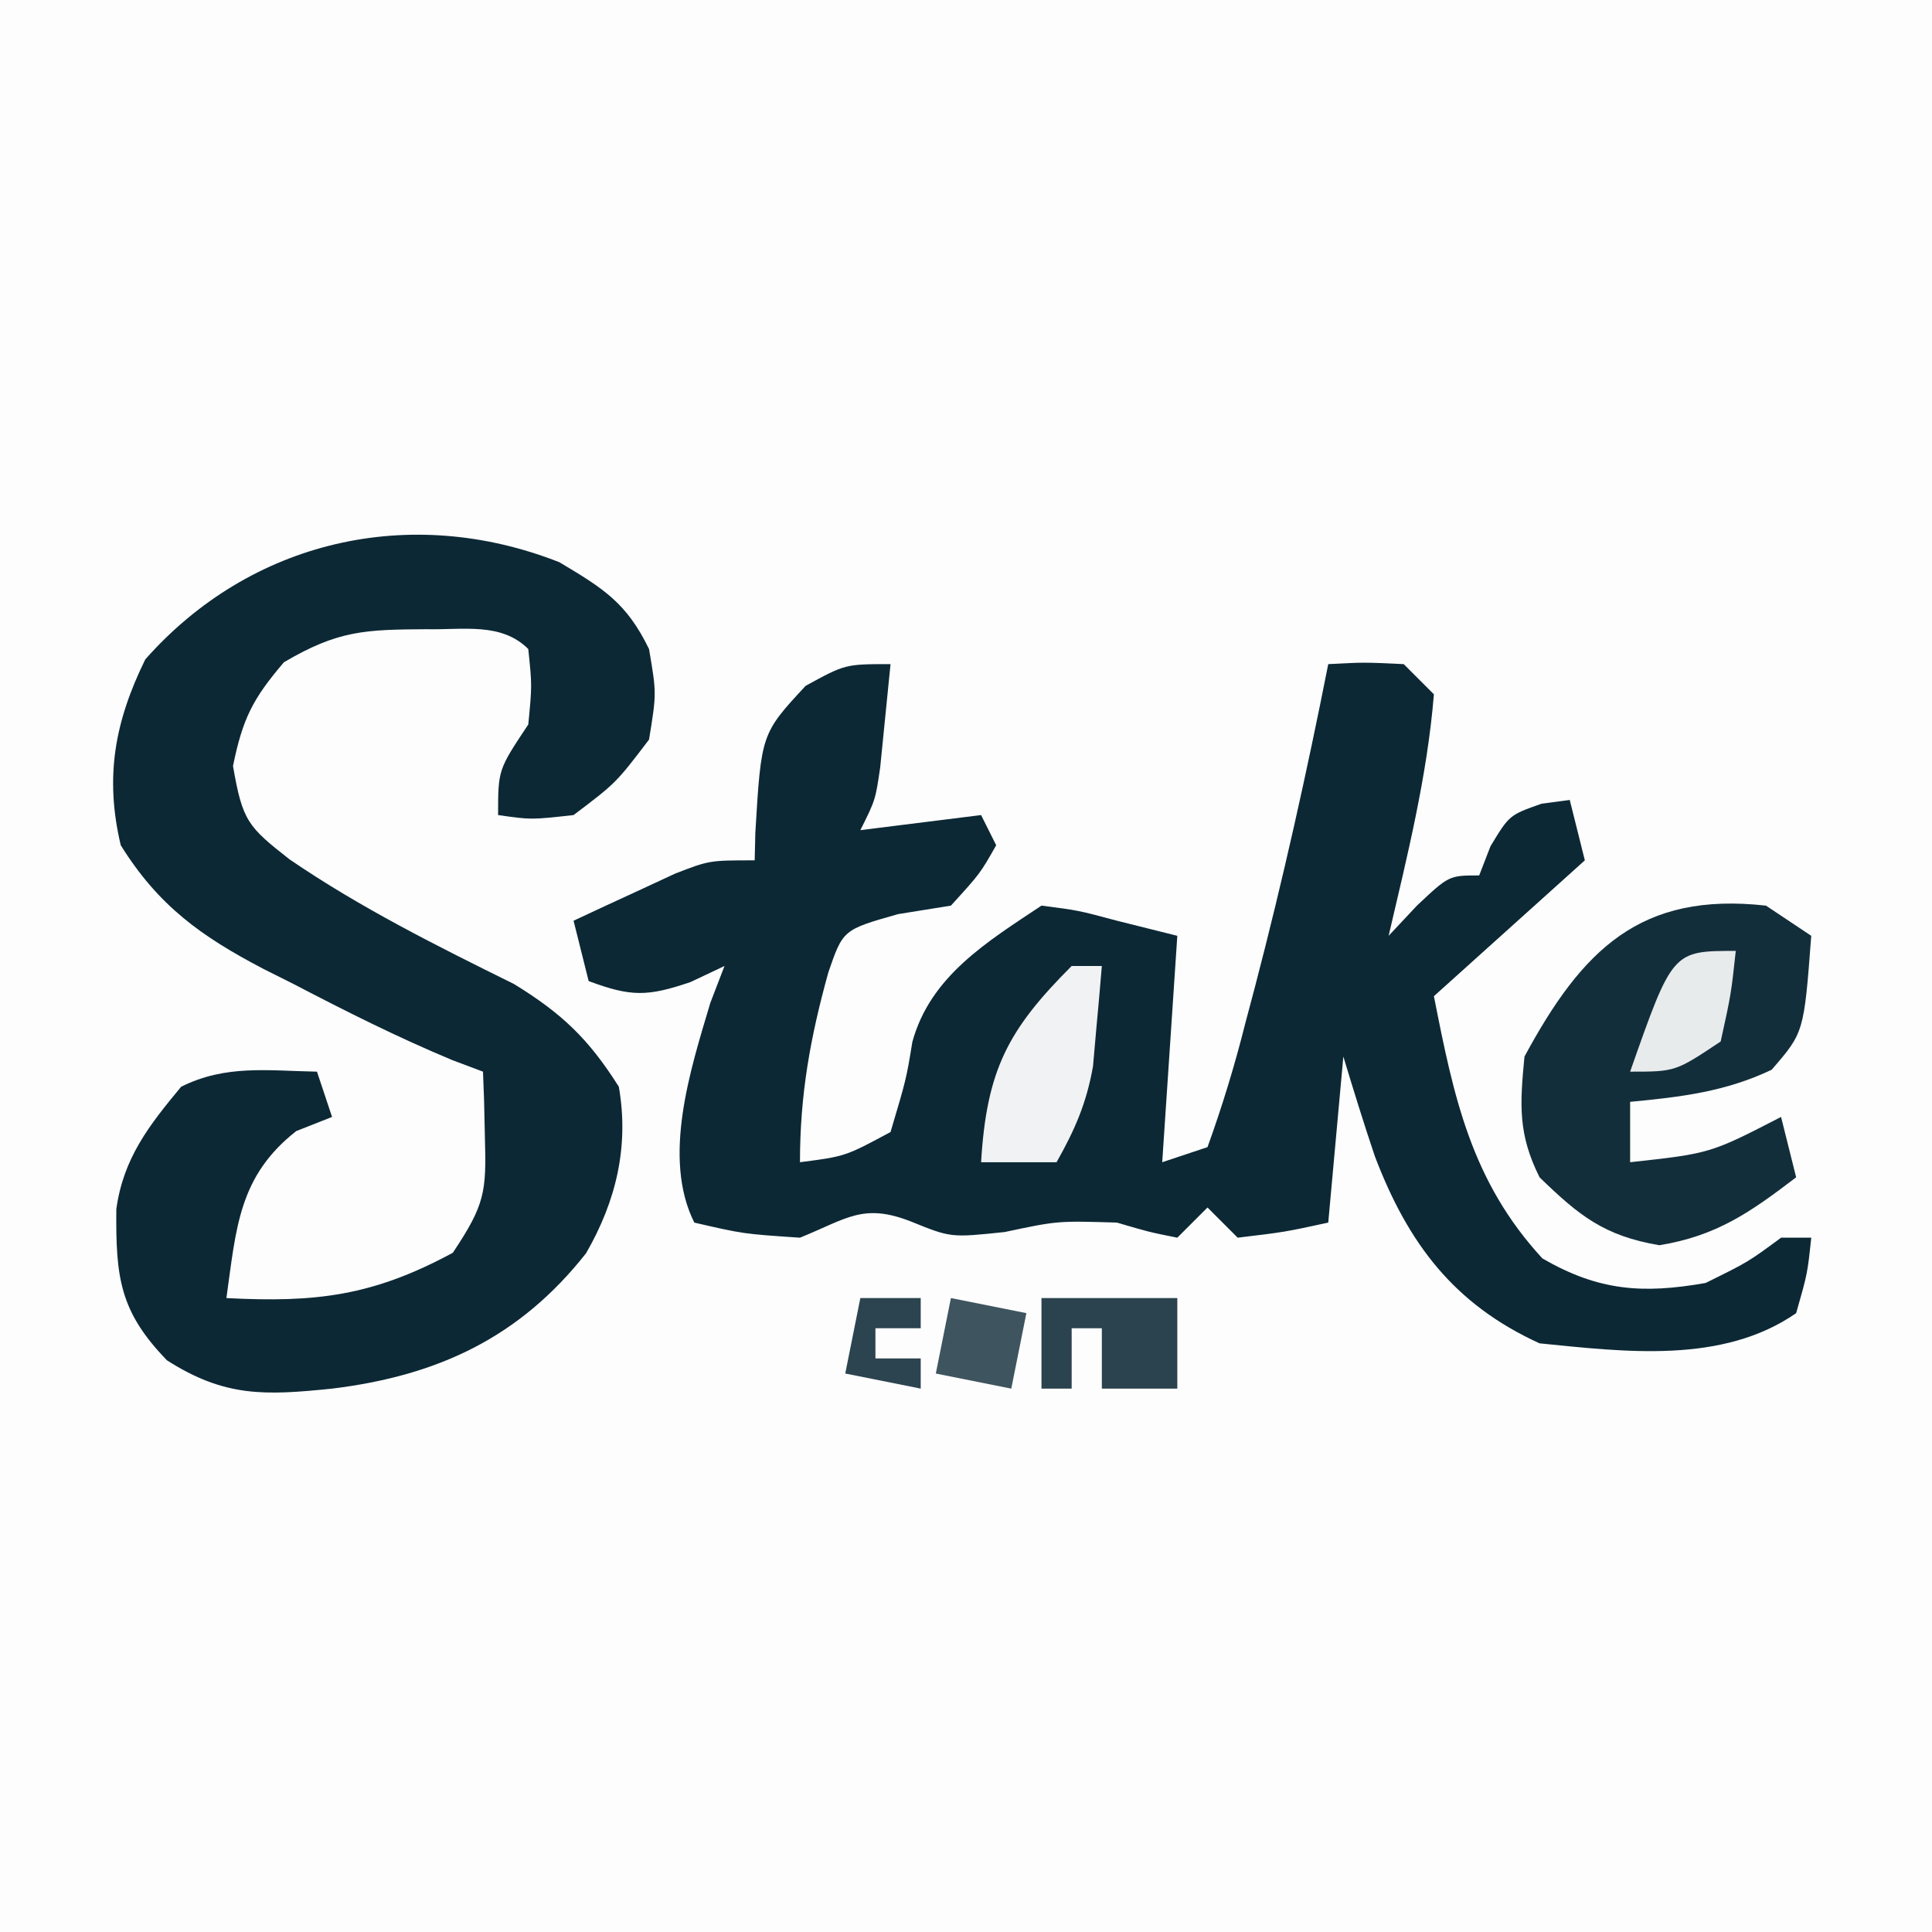
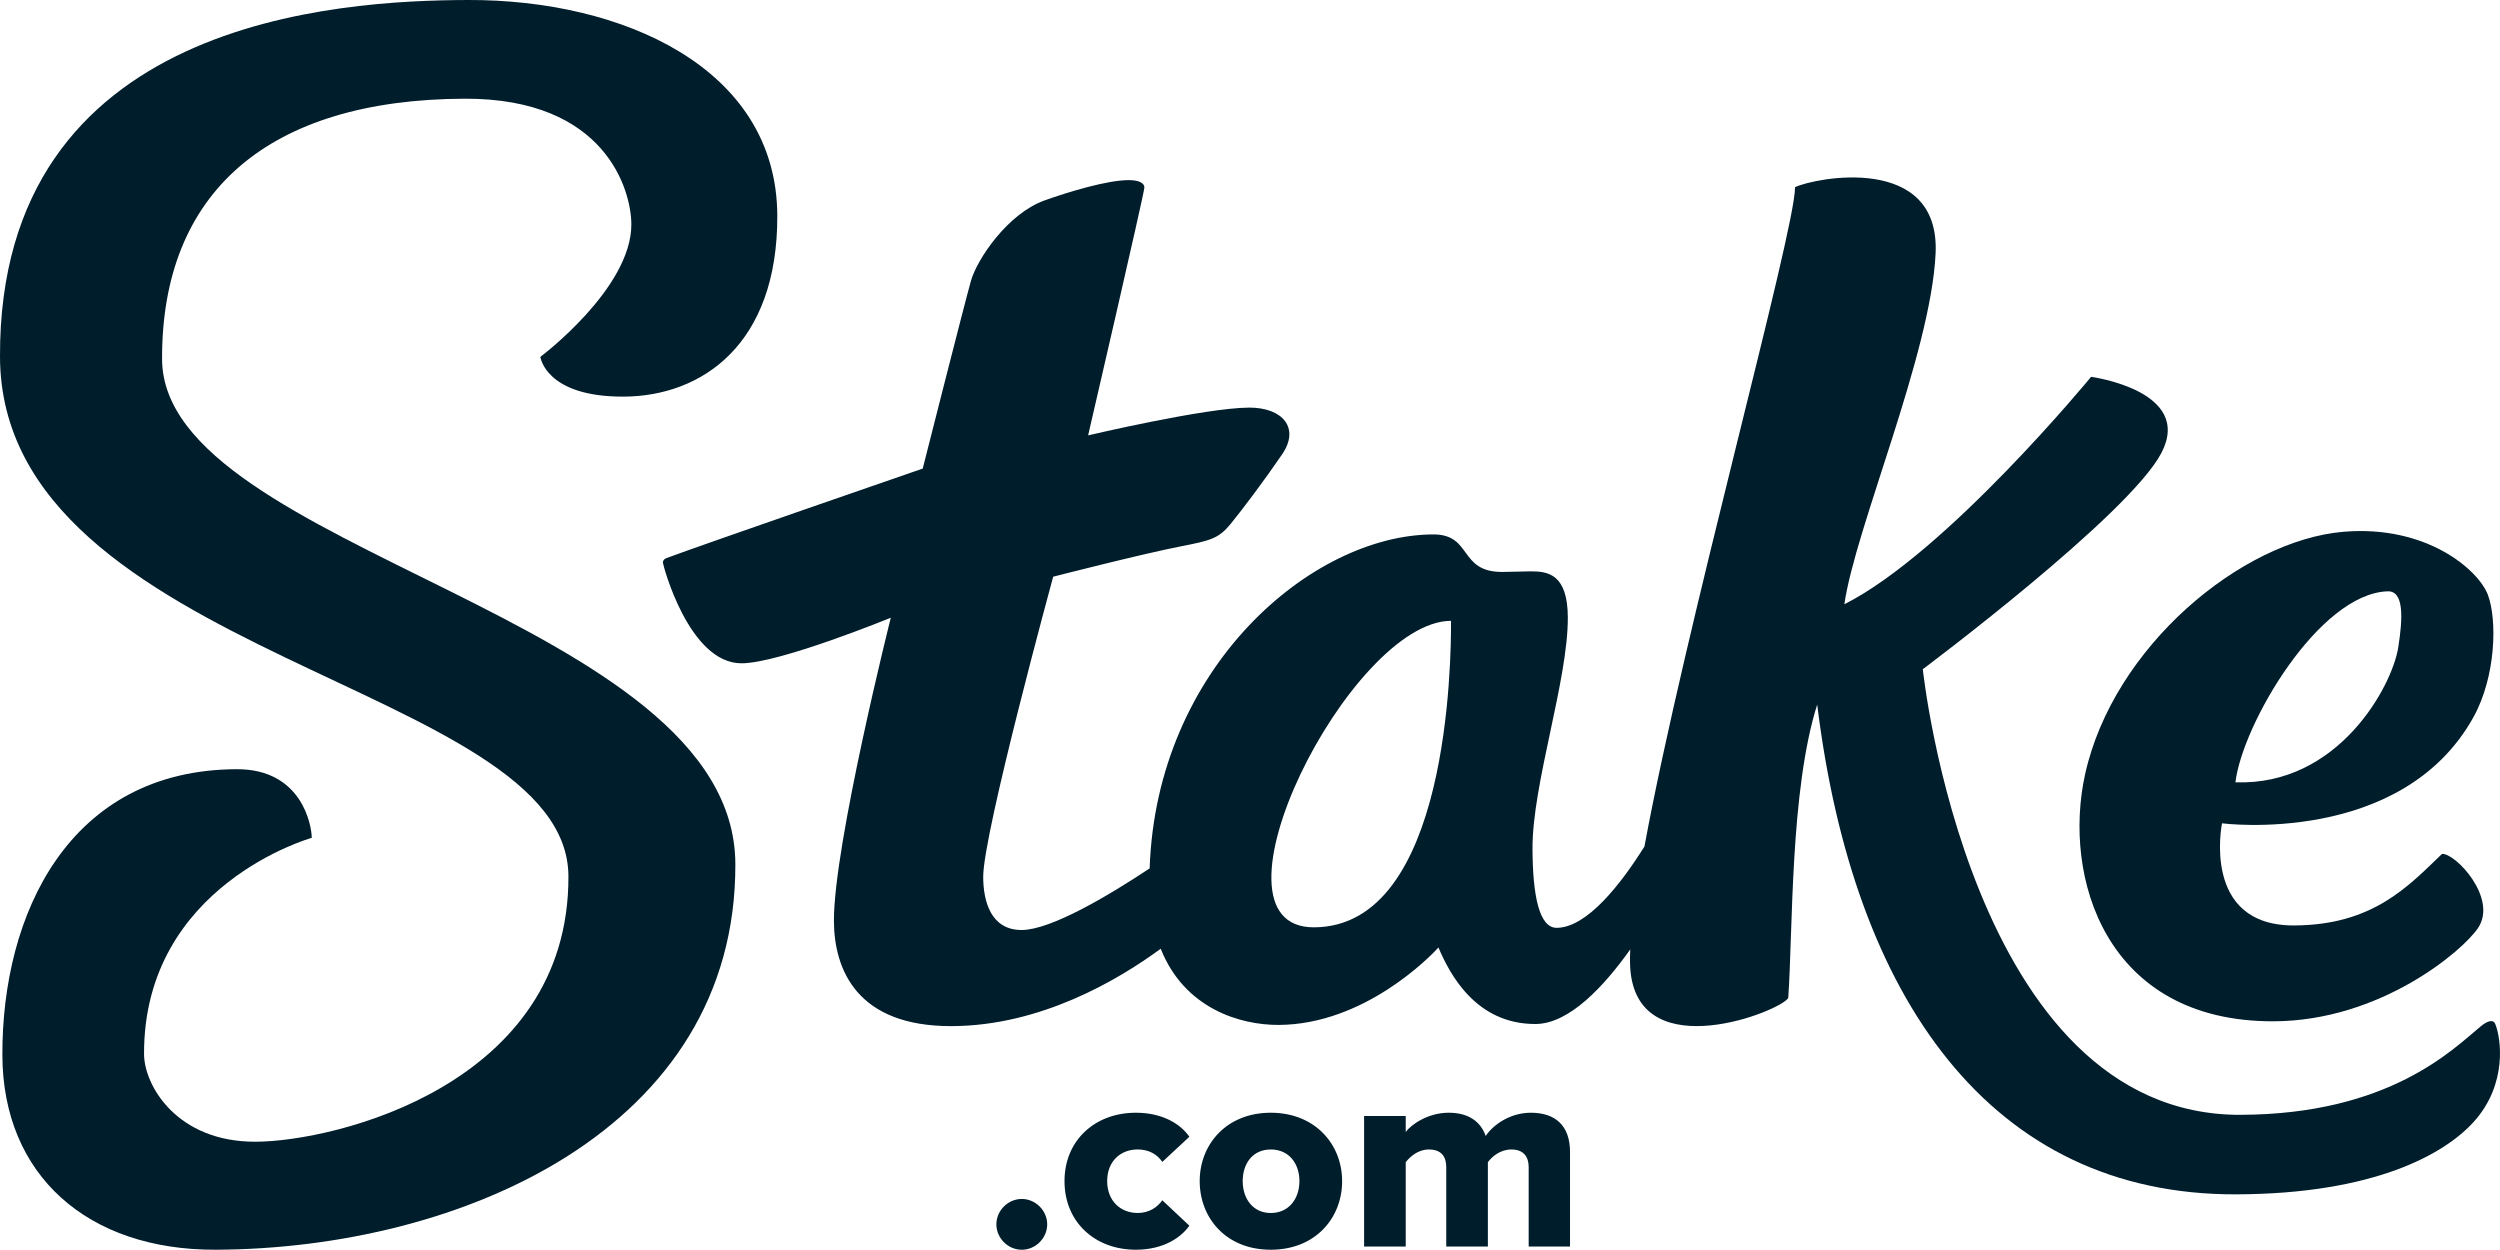
- <svg xmlns="http://www.w3.org/2000/svg" width="128" height="128">
-   <path d="M0 0h128v128H0V0z" fill="#FDFDFD" />
-   <path d="M59 44a763.515 763.515 0 01-.438 4.375c-.08.812-.162 1.624-.246 2.46C58 53 58 53 57 55l8-1 1 2c-1.063 1.875-1.063 1.875-3 4l-3.5.563c-3.647 1.034-3.647 1.034-4.621 3.863C53.684 68.74 53 72.508 53 77c3.006-.389 3.006-.389 6-2 1.045-3.514 1.045-3.514 1.445-5.965C61.635 64.667 65.413 62.391 69 60c2.438.313 2.438.313 5 1l4 1-1 15 3-1a84.875 84.875 0 002.5-8.188l.647-2.438C84.997 58.298 86.581 51.174 88 44c2.375-.125 2.375-.125 5 0l2 2c-.443 5.427-1.763 10.705-3 16l1.875-2C96 58 96 58 98 58l.75-1.938C100 54 100 54 102.125 53.25L104 53l1 4-10 9c1.312 6.662 2.458 12.24 7.188 17.375C105.898 85.52 108.805 85.739 113 85c2.818-1.389 2.818-1.389 5-3h2c-.25 2.375-.25 2.375-1 5-4.895 3.387-11.344 2.563-17 2-5.662-2.583-8.703-6.599-10.91-12.387-.74-2.19-1.42-4.4-2.09-6.613l-1 11c-2.875.625-2.875.625-6 1l-2-2-2 2c-1.875-.375-1.875-.375-4-1-3.926-.12-3.926-.12-7.438.625C63 82 63 82 60.376 80.937 57.185 79.678 56.109 80.743 53 82c-3.75-.25-3.75-.25-7-1-2.154-4.308-.252-10.156 1.063-14.563L48 64l-2.25 1.063c-2.882.982-3.962.97-6.75-.063l-1-4a562.649 562.649 0 014.313-2l2.425-1.125C47 57 47 57 50 57l.043-1.828c.392-6.562.392-6.562 3.332-9.734C56 44 56 44 59 44z" fill="#0C2835" />
-   <path d="M37.063 37.25c2.93 1.746 4.454 2.696 5.937 5.75.5 2.938.5 2.938 0 6-2.188 2.875-2.188 2.875-5 5-2.813.313-2.813.313-5 0 0-3 0-3 2-6 .25-2.584.25-2.584 0-5-1.79-1.79-4.33-1.256-6.75-1.313-4.09.025-5.857.082-9.438 2.188-2.079 2.437-2.732 3.734-3.375 6.875.632 3.647.972 4.01 3.75 6.188 4.698 3.21 9.766 5.736 14.86 8.253C37.24 67.147 39.004 68.841 41 72c.685 3.954-.177 7.573-2.172 11.031C34.444 88.594 29.038 91.141 22 92c-4.428.453-7.093.58-10.938-1.875-3.143-3.238-3.396-5.508-3.355-10.02.47-3.38 2.156-5.528 4.293-8.105 2.957-1.478 5.742-1.06 9-1l1 3-2.375.938c-3.818 3-3.972 6.416-4.625 11.062 5.96.314 9.722-.15 15-3 2.136-3.204 2.231-4.02 2.125-7.688l-.055-2.449L32 71l-2.027-.762c-3.616-1.506-7.065-3.239-10.535-5.05l-1.999-1.002C13.342 62.04 10.507 60.026 8 56c-1.07-4.522-.401-8.182 1.625-12.313 6.96-7.874 17.522-10.344 27.438-6.437z" fill="#0C2835" />
-   <path d="M117 60l3 2c-.483 6.404-.483 6.404-2.625 8.875-3.088 1.463-5.992 1.8-9.375 2.125v4c5.309-.582 5.309-.582 10-3l1 4c-3.037 2.314-5.26 3.88-9.063 4.5-3.648-.621-5.307-1.945-7.937-4.5-1.433-2.866-1.306-4.813-1-8 3.832-7.097 7.678-10.925 16-10z" fill="#132E3B" />
-   <path d="M71 64h2a348.063 348.063 0 01-.375 4.25c-.07.789-.14 1.578-.21 2.39-.43 2.446-1.201 4.208-2.415 6.36h-5c.367-6.124 1.787-8.787 6-13z" fill="#F1F2F3" />
-   <path d="M69 86h9v6h-5v-4h-2v4h-2v-6z" fill="#2B434F" />
-   <path d="M63 86l5 1-1 5-5-1 1-5z" fill="#3E545F" />
-   <path d="M115 63c-.313 2.875-.313 2.875-1 6-3 2-3 2-6 2 2.81-8 2.81-8 7-8z" fill="#E8EBEC" />
-   <path d="M57 86h4v2h-3v2h3v2l-5-1 1-5z" fill="#2C4450" />
+ <svg xmlns="http://www.w3.org/2000/svg" viewBox="0 0 1000 499.9" fill="#001d2b">
+   <path d="M64.83 143.69c-.24-66.87 42.51-103.92 121.03-104.21 56.56-.21 66.63 36.77 66.68 50.21.09 25.75-36.4 53.06-36.4 53.06s2.01 16.01 33.27 15.9c31.25-.12 61.7-20.76 61.51-72.41C310.69 26.9 248.57-.22 187.14 0 135.76.19-.49 7.41 0 142.73c.44 120.21 227.09 130.81 227.37 207.76.31 83.57-93.5 106.09-125.09 106.2-31.6.12-44.61-22.57-44.66-35.02-.25-67.68 67.08-86.54 67.08-86.54-.02-4.99-3.94-27.54-30.02-27.45C27.52 307.92.74 365.72.95 422.13c.17 47.97 34.09 77.95 85.29 77.76 97.9-.36 208.29-48.15 207.9-154.29-.36-99.25-229.03-125.18-229.31-201.92z" />
+   <path d="M998.12 409.61c-.78-1.89-2.97-1.43-5.87.96-11.1 9.16-36.51 35.14-95.98 35.36-108.35.4-127.15-178.25-127.15-178.25s82.56-61.7 95.47-86.56c12.91-24.86-28.15-30.39-28.15-30.39s-57.76 70.31-98.7 90.98c4.39-30.56 34.65-100.26 36.5-140.35 1.85-40.1-48.23-30.33-56.22-26.48.06 17.5-44.14 176.39-60.24 263.72-9.47 15.11-23 32.48-35.12 32.53-7.01.03-9.59-13.01-9.66-31.66-.1-25.86 14.22-67.3 14.13-92.49-.06-17.43-8.01-18.46-14.88-18.44-1.51 0-9.78.24-11.3.24-17.64.07-11.87-15.07-27.71-15.01-48.69.18-110.69 53.34-113.38 133.59-16.43 10.89-39.43 24.59-51.17 24.64-12.31.04-15.38-11.39-15.41-21.24-.06-17.3 27.99-120.08 27.99-120.08s35.61-9.14 51.17-12.16c11.76-2.29 15.04-3.14 19.71-8.83 4.67-5.69 13.51-17.42 20.72-27.99 7.21-10.56.13-18.7-13.22-18.66-17.53.07-64.4 11.11-64.4 11.11s22.51-97.14 22.5-99.12c0-2.04-2.64-2.99-6.34-2.98-8.53.03-23.76 4.61-33.51 8.09-14.91 5.32-27.07 23.61-29.5 32.13-2.43 8.52-19.31 75.16-19.31 75.16s-90.31 31.18-102.66 35.87c-.81.31-1.28 1.03-1.27 1.77 0 .79 10.35 40.33 31.51 40.25 15.26-.06 59.65-18.23 59.65-18.23s-22.86 91.02-22.75 121.26c.07 19.45 9.16 42.24 47.15 42.1 35.41-.13 66.26-18.25 83.57-30.96 9.48 23.97 31.84 30.54 47.11 30.48 34.25-.13 60.69-27.33 63.98-30.97 4.45 10.5 14.91 30.69 38.85 30.6 13.53-.05 27.55-15.28 37.88-29.86-.18 3.65-.15 6.73.13 9.18 4.14 37.68 60.08 15.53 63.06 10.27 1.89-27.24.7-82.97 11.58-117.37 14.43 117.35 69.22 196.28 167.7 195.92 55.06-.2 83.25-16.04 95-29.1 13.55-15.05 10.81-33.51 8.53-39.02zm-472.51-38.68c-47.27.17 14.46-122.46 54.8-122.6.06 15.8-.82 122.41-54.8 122.6z" />
+   <path d="M909.49 408.52c42.68-.15 75.76-28.26 81.79-37.42 7.83-11.9-9.08-29.85-14.47-29.54-13.47 12.89-27.56 28.5-59.19 28.62-37.25.14-28.81-40.85-28.81-40.85s71.66 9.26 100.47-42.28c9.21-16.49 9.59-39.3 5.87-49.13-3.79-10-24.55-28-57.73-25.21-40.75 3.43-92.09 45.93-103.38 96.99-9.07 41.03 8.07 99.06 75.43 98.82zm45.52-172c6.7-.23 6.11 10.82 4.3 22.4-2.45 15.67-24.06 55.49-65.14 54 2.78-23.22 33.35-75.44 60.84-76.39z" />
+   <g>
+     <path d="M398.55 489.74c0-5.51 4.65-10.16 10.16-10.16s10.17 4.65 10.17 10.16-4.65 10.16-10.17 10.16-10.16-4.65-10.16-10.16zM425.8 472.44c0-16.32 12.21-27.35 28.54-27.35 11.24 0 18.27 4.98 21.4 9.62l-10.81 10.05c-2.05-3.03-5.41-4.98-9.84-4.98-6.92 0-12.22 4.76-12.22 12.65s5.3 12.76 12.22 12.76c4.43 0 7.78-2.17 9.84-5.08l10.81 10.16c-3.14 4.54-10.16 9.62-21.4 9.62-16.33 0-28.54-11.02-28.54-27.45zM479.88 472.44c0-14.7 10.7-27.35 28.43-27.35s28.54 12.65 28.54 27.35-10.6 27.45-28.54 27.45-28.43-12.75-28.43-27.45zm39.89 0c0-6.92-4.11-12.65-11.45-12.65s-11.24 5.73-11.24 12.65 4 12.76 11.24 12.76 11.45-5.73 11.45-12.76zM611.47 498.6v-31.78c0-4-1.94-7.03-6.92-7.03-4.54 0-7.78 2.92-9.4 5.08v33.73H578.5v-31.78c0-4-1.84-7.03-6.92-7.03-4.43 0-7.57 2.92-9.29 5.08v33.73h-16.65v-52.21h16.65v6.38c2.27-3.03 8.97-7.68 17.18-7.68 7.46 0 12.65 3.14 14.81 9.3 3.02-4.54 9.84-9.3 18.05-9.3 9.62 0 15.68 4.98 15.68 15.68v37.83h-16.54z" />
+   </g>
</svg>
